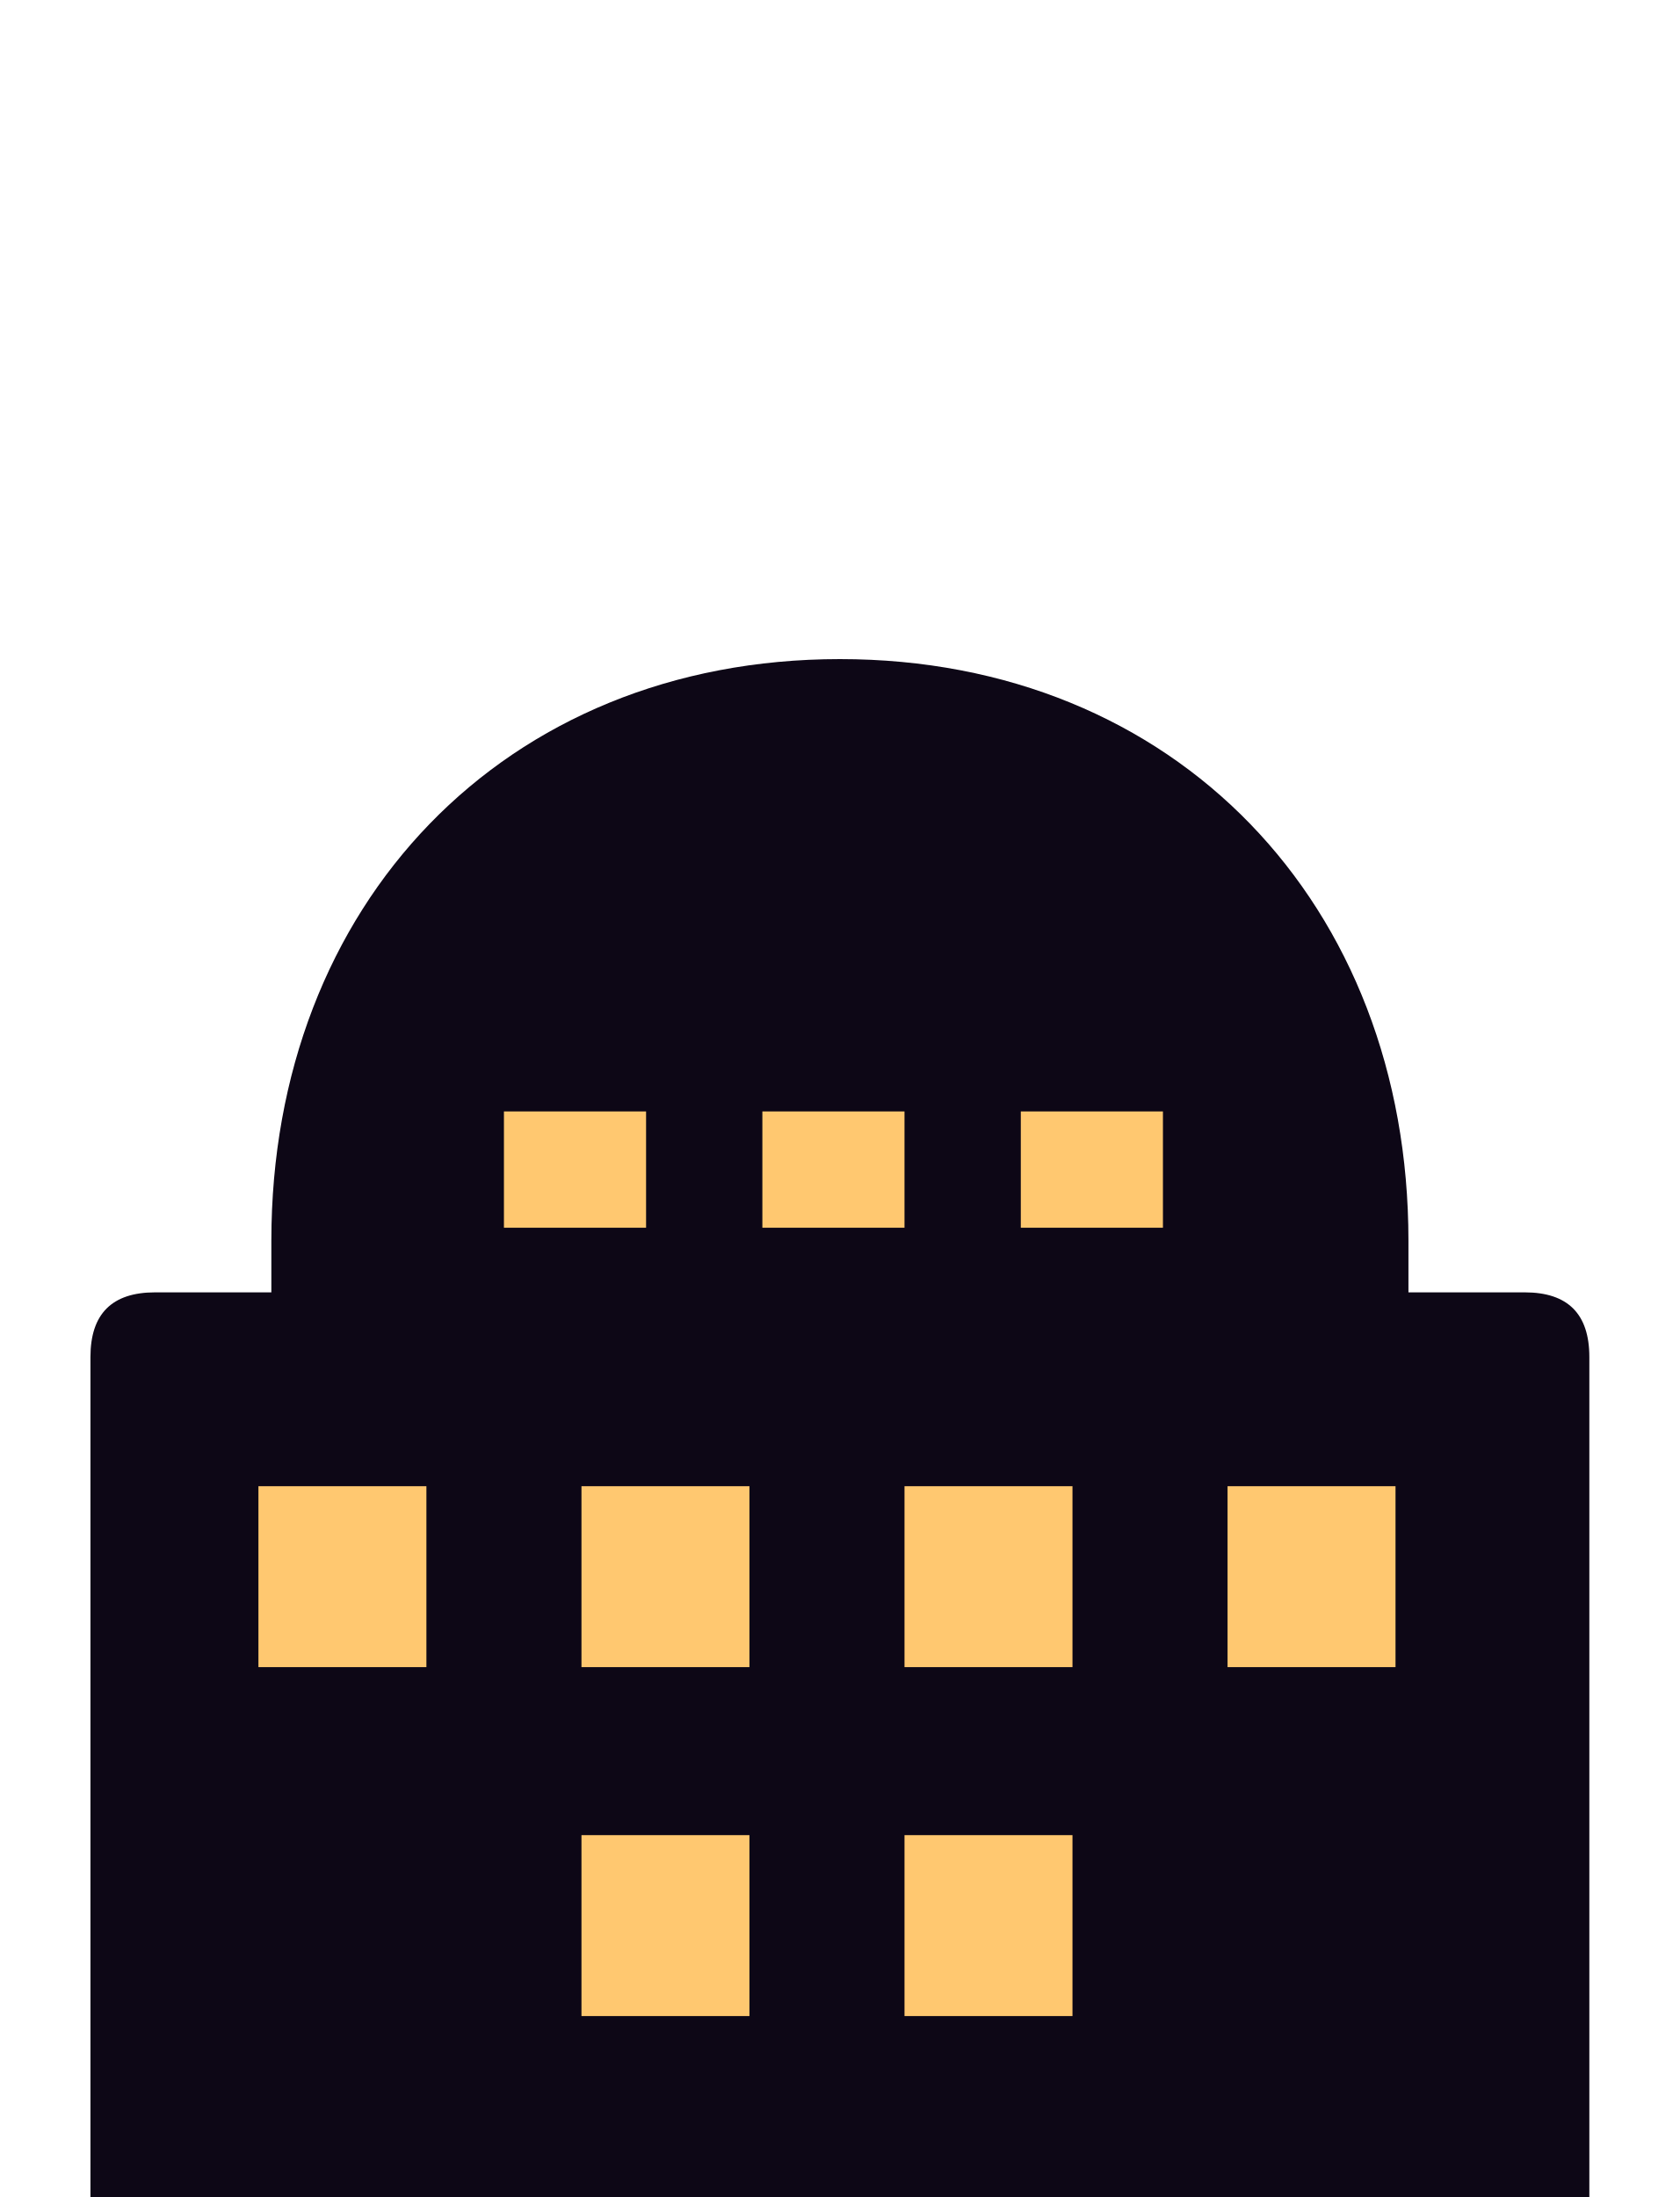
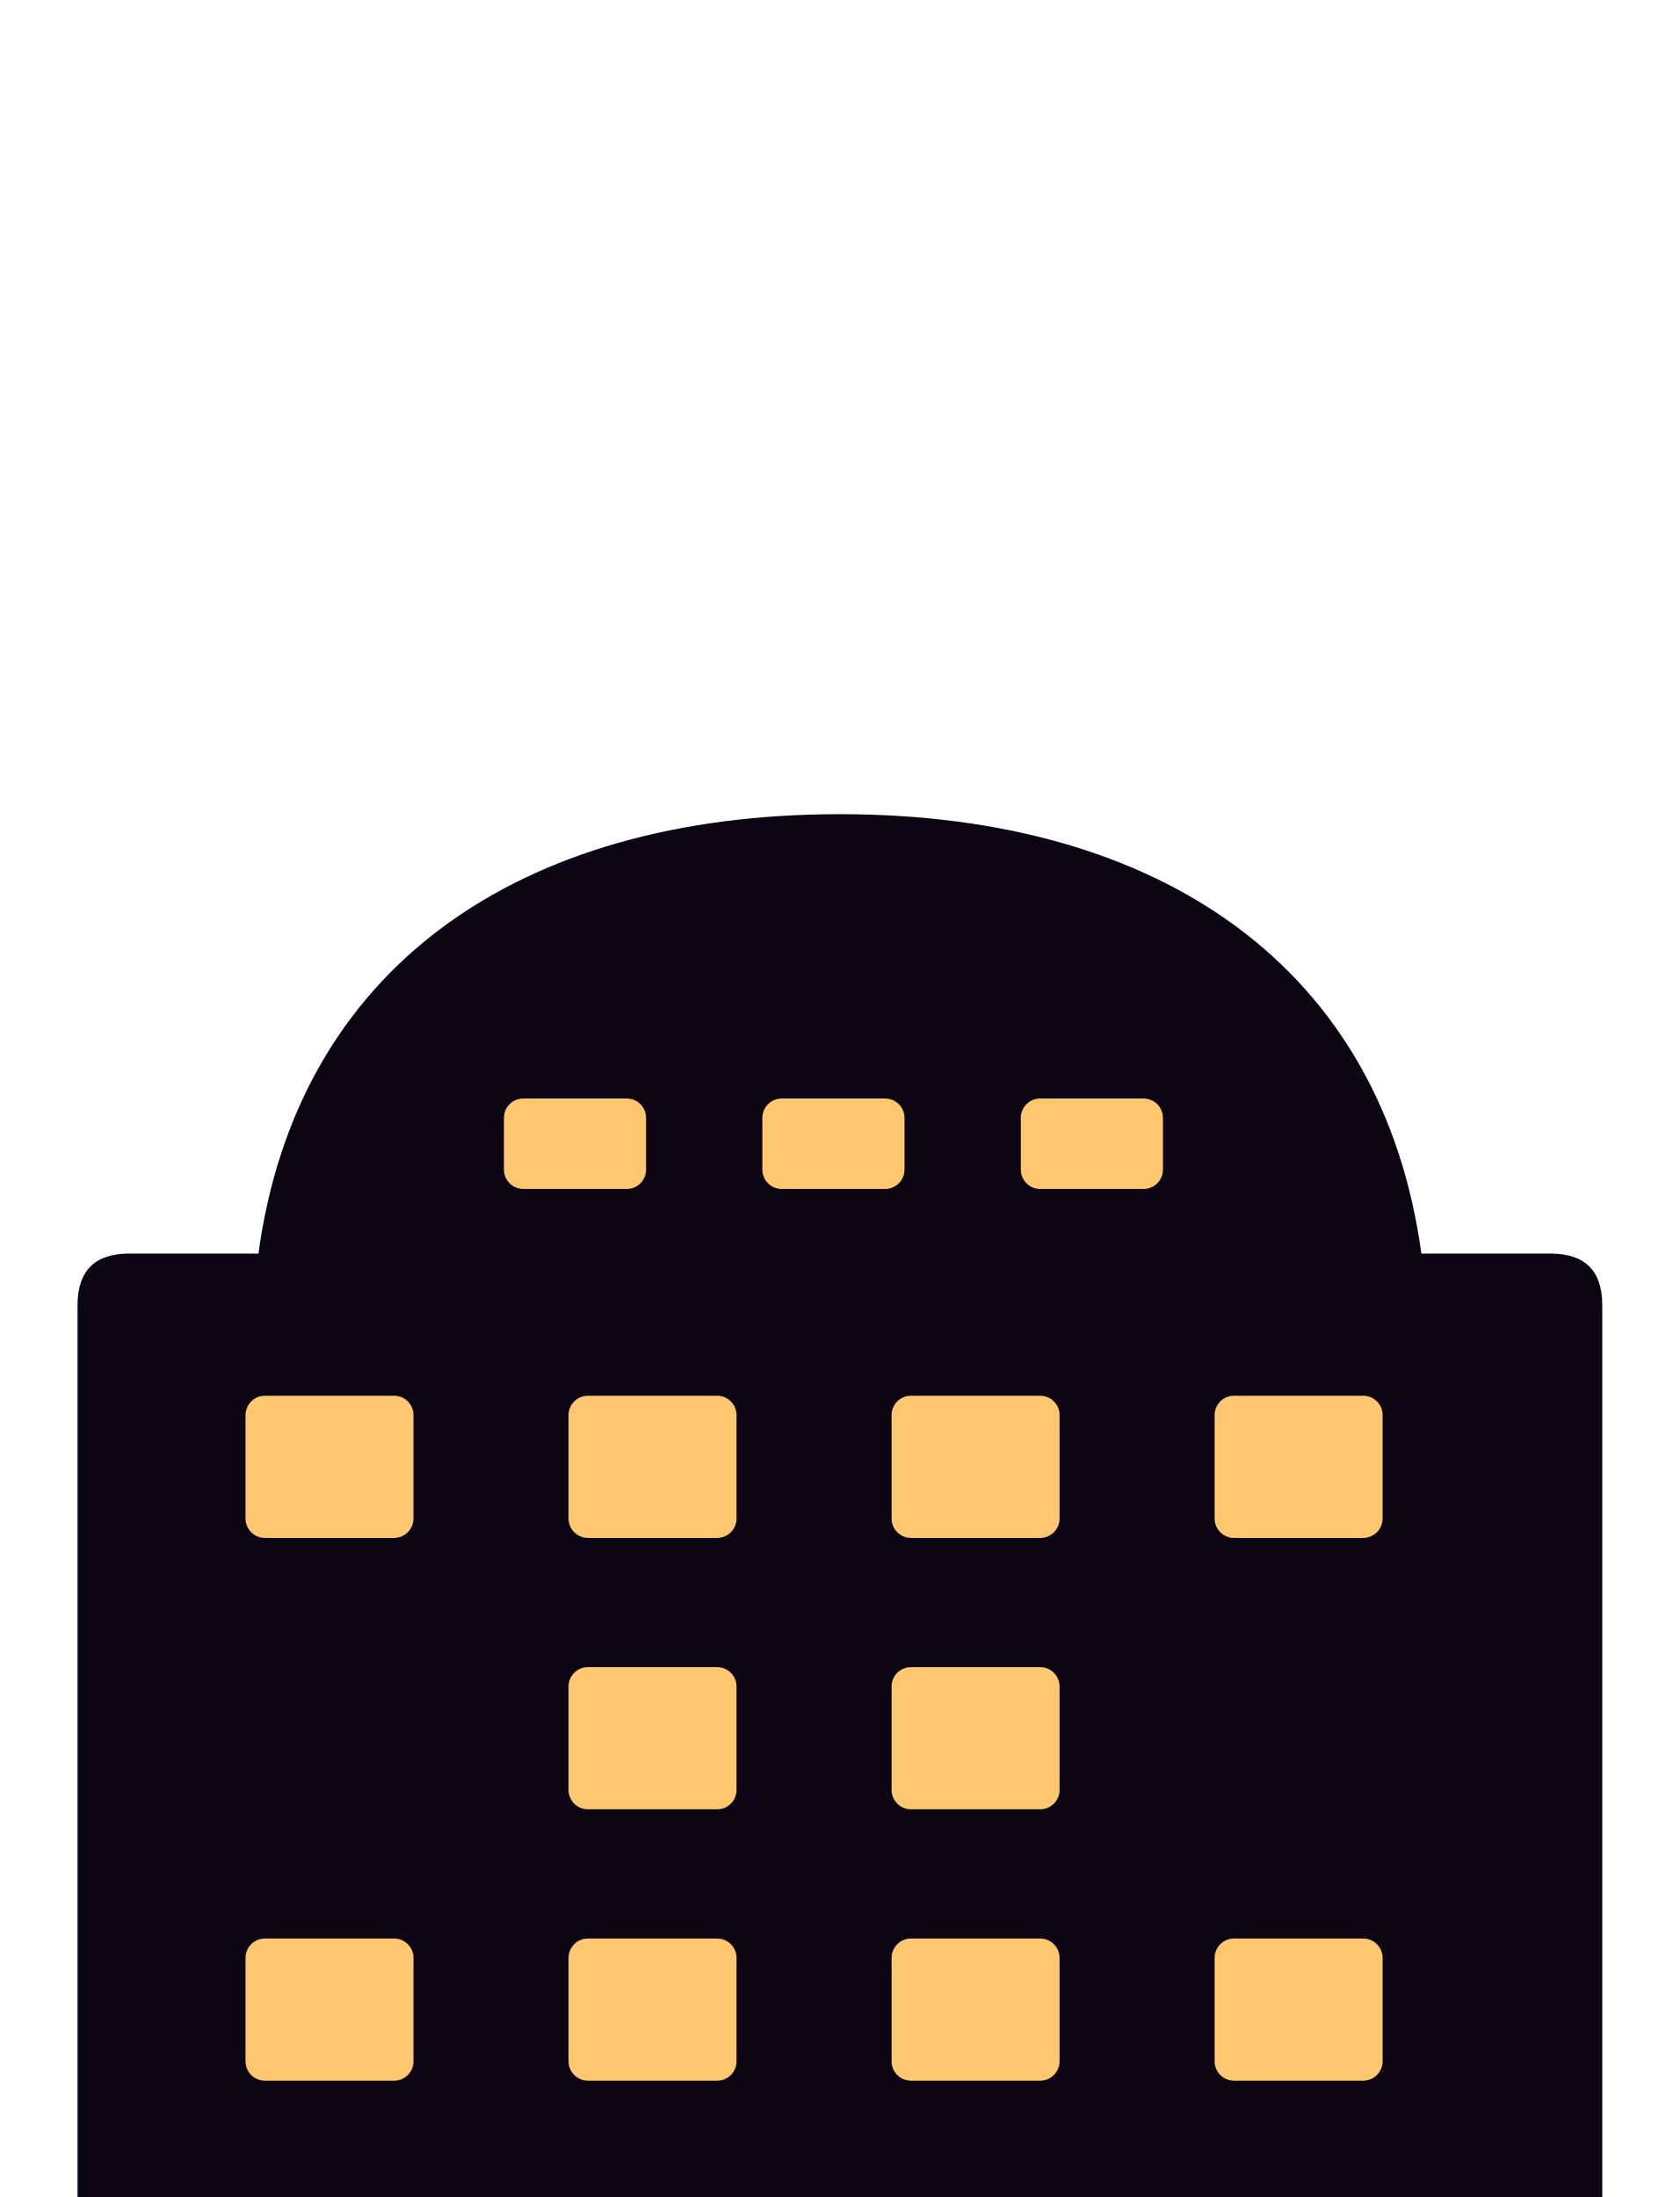
- <svg xmlns="http://www.w3.org/2000/svg" width="130" height="170" viewBox="0 0 130 170" role="img" aria-label="Domed building">
-   <g data-part="silhouette">
-     <path d="M 7 170 V 105 Q 7 100 12 100 H 21 V 96 C 21 70 39 51 65 51 C 91 51 109 70 109 96 V 100 H 118 Q 123 100 123 105 V 170 Z" fill="#0D0716" />
-   </g>
-   <g data-part="windows">
-     <rect x="39" y="86" width="11" height="9" fill="#FFC870" />
-     <rect x="59" y="86" width="11" height="9" fill="#FFC870" />
-     <rect x="79" y="86" width="11" height="9" fill="#FFC870" />
-     <rect x="20" y="115" width="13" height="14" fill="#FFC870" />
-     <rect x="45" y="115" width="13" height="14" fill="#FFC870" />
-     <rect x="70" y="115" width="13" height="14" fill="#FFC870" />
-     <rect x="95" y="115" width="13" height="14" fill="#FFC870" />
-     <rect x="45" y="142" width="13" height="14" fill="#FFC870" />
-     <rect x="70" y="142" width="13" height="14" fill="#FFC870" />
+ <svg xmlns="http://www.w3.org/2000/svg" width="130" height="170" viewBox="0 0 130 170">
+   <path d="M 6 170 V 101 Q 6 97 10 97 H 20 C 23 75 40 63 65 63 C 90 63 107 75 110 97 H 120 Q 124 97 124 101 V 170 Z" fill="#0C0614" id="silhouette" />
+   <g id="windows" fill="#FFC870">
+     <rect x="39" y="85" width="11" height="7" rx="1.5" />
+     <rect x="59" y="85" width="11" height="7" rx="1.5" />
+     <rect x="79" y="85" width="11" height="7" rx="1.5" />
+     <rect x="19" y="108" width="13" height="11" rx="1.5" />
+     <rect x="44" y="108" width="13" height="11" rx="1.5" />
+     <rect x="69" y="108" width="13" height="11" rx="1.5" />
+     <rect x="94" y="108" width="13" height="11" rx="1.5" />
+     <rect x="44" y="129" width="13" height="11" rx="1.5" />
+     <rect x="69" y="129" width="13" height="11" rx="1.5" />
+     <rect x="19" y="150" width="13" height="11" rx="1.5" />
+     <rect x="44" y="150" width="13" height="11" rx="1.5" />
+     <rect x="69" y="150" width="13" height="11" rx="1.5" />
+     <rect x="94" y="150" width="13" height="11" rx="1.5" />
  </g>
</svg>
